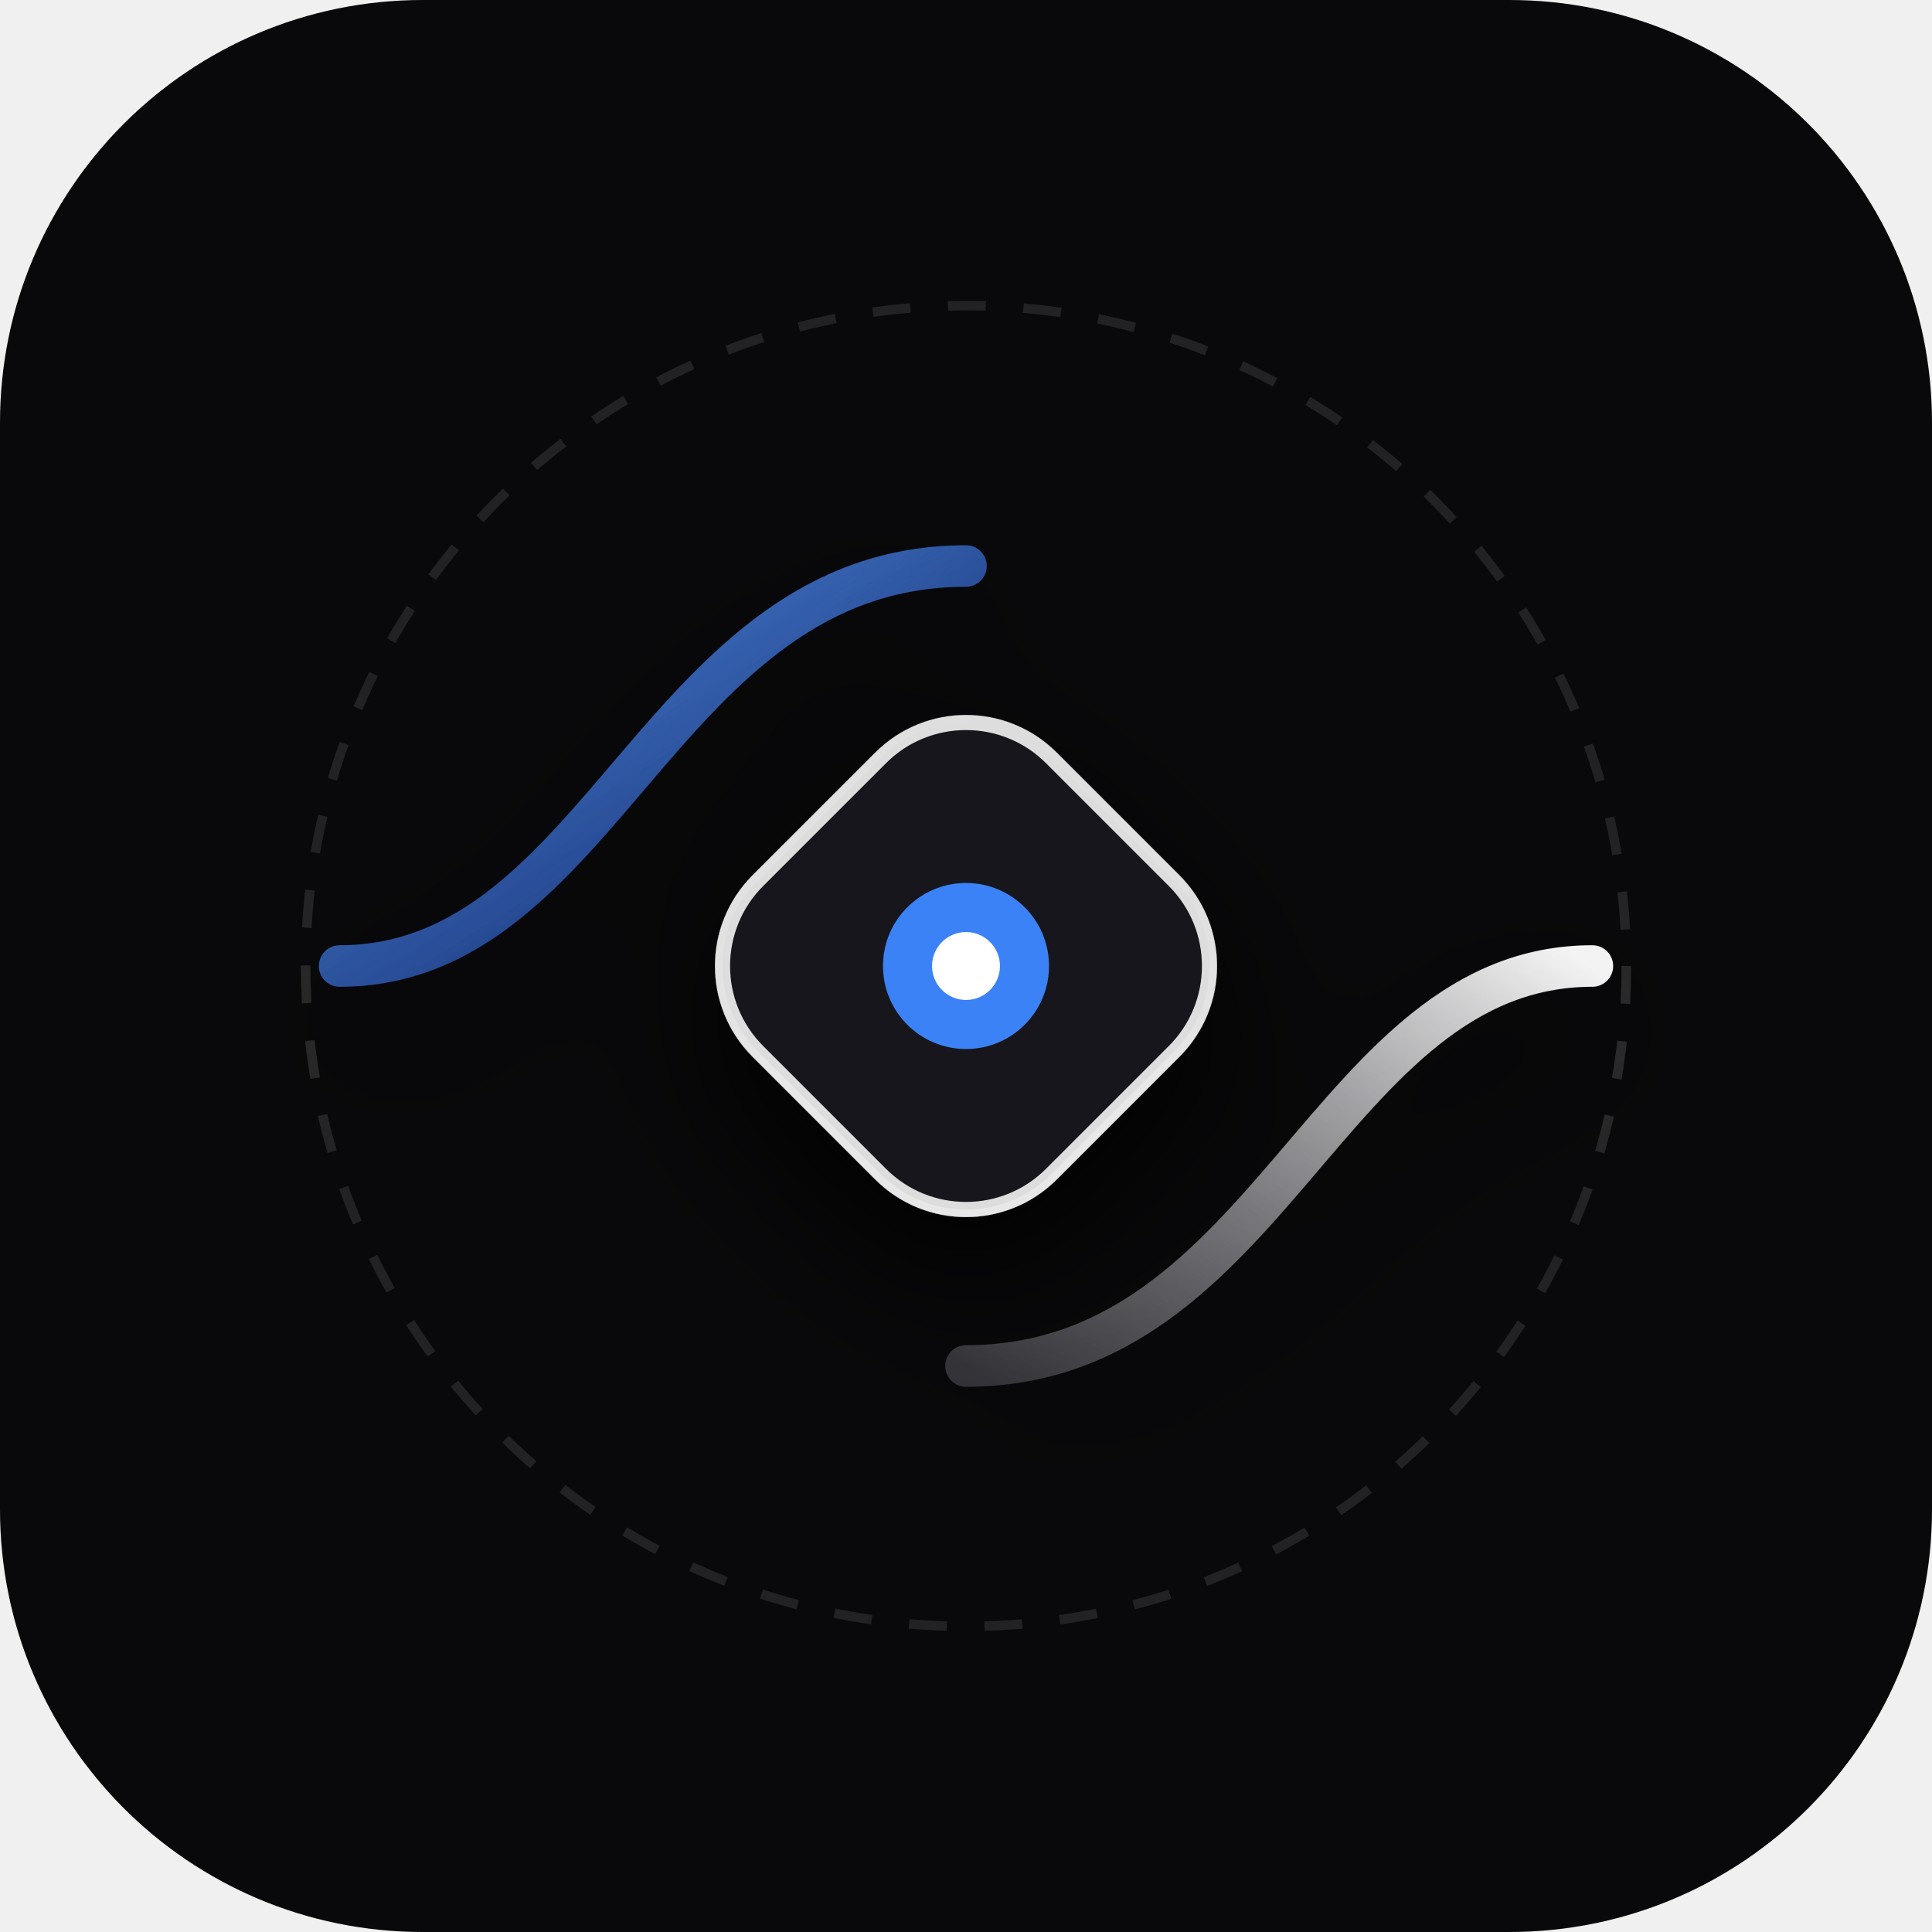
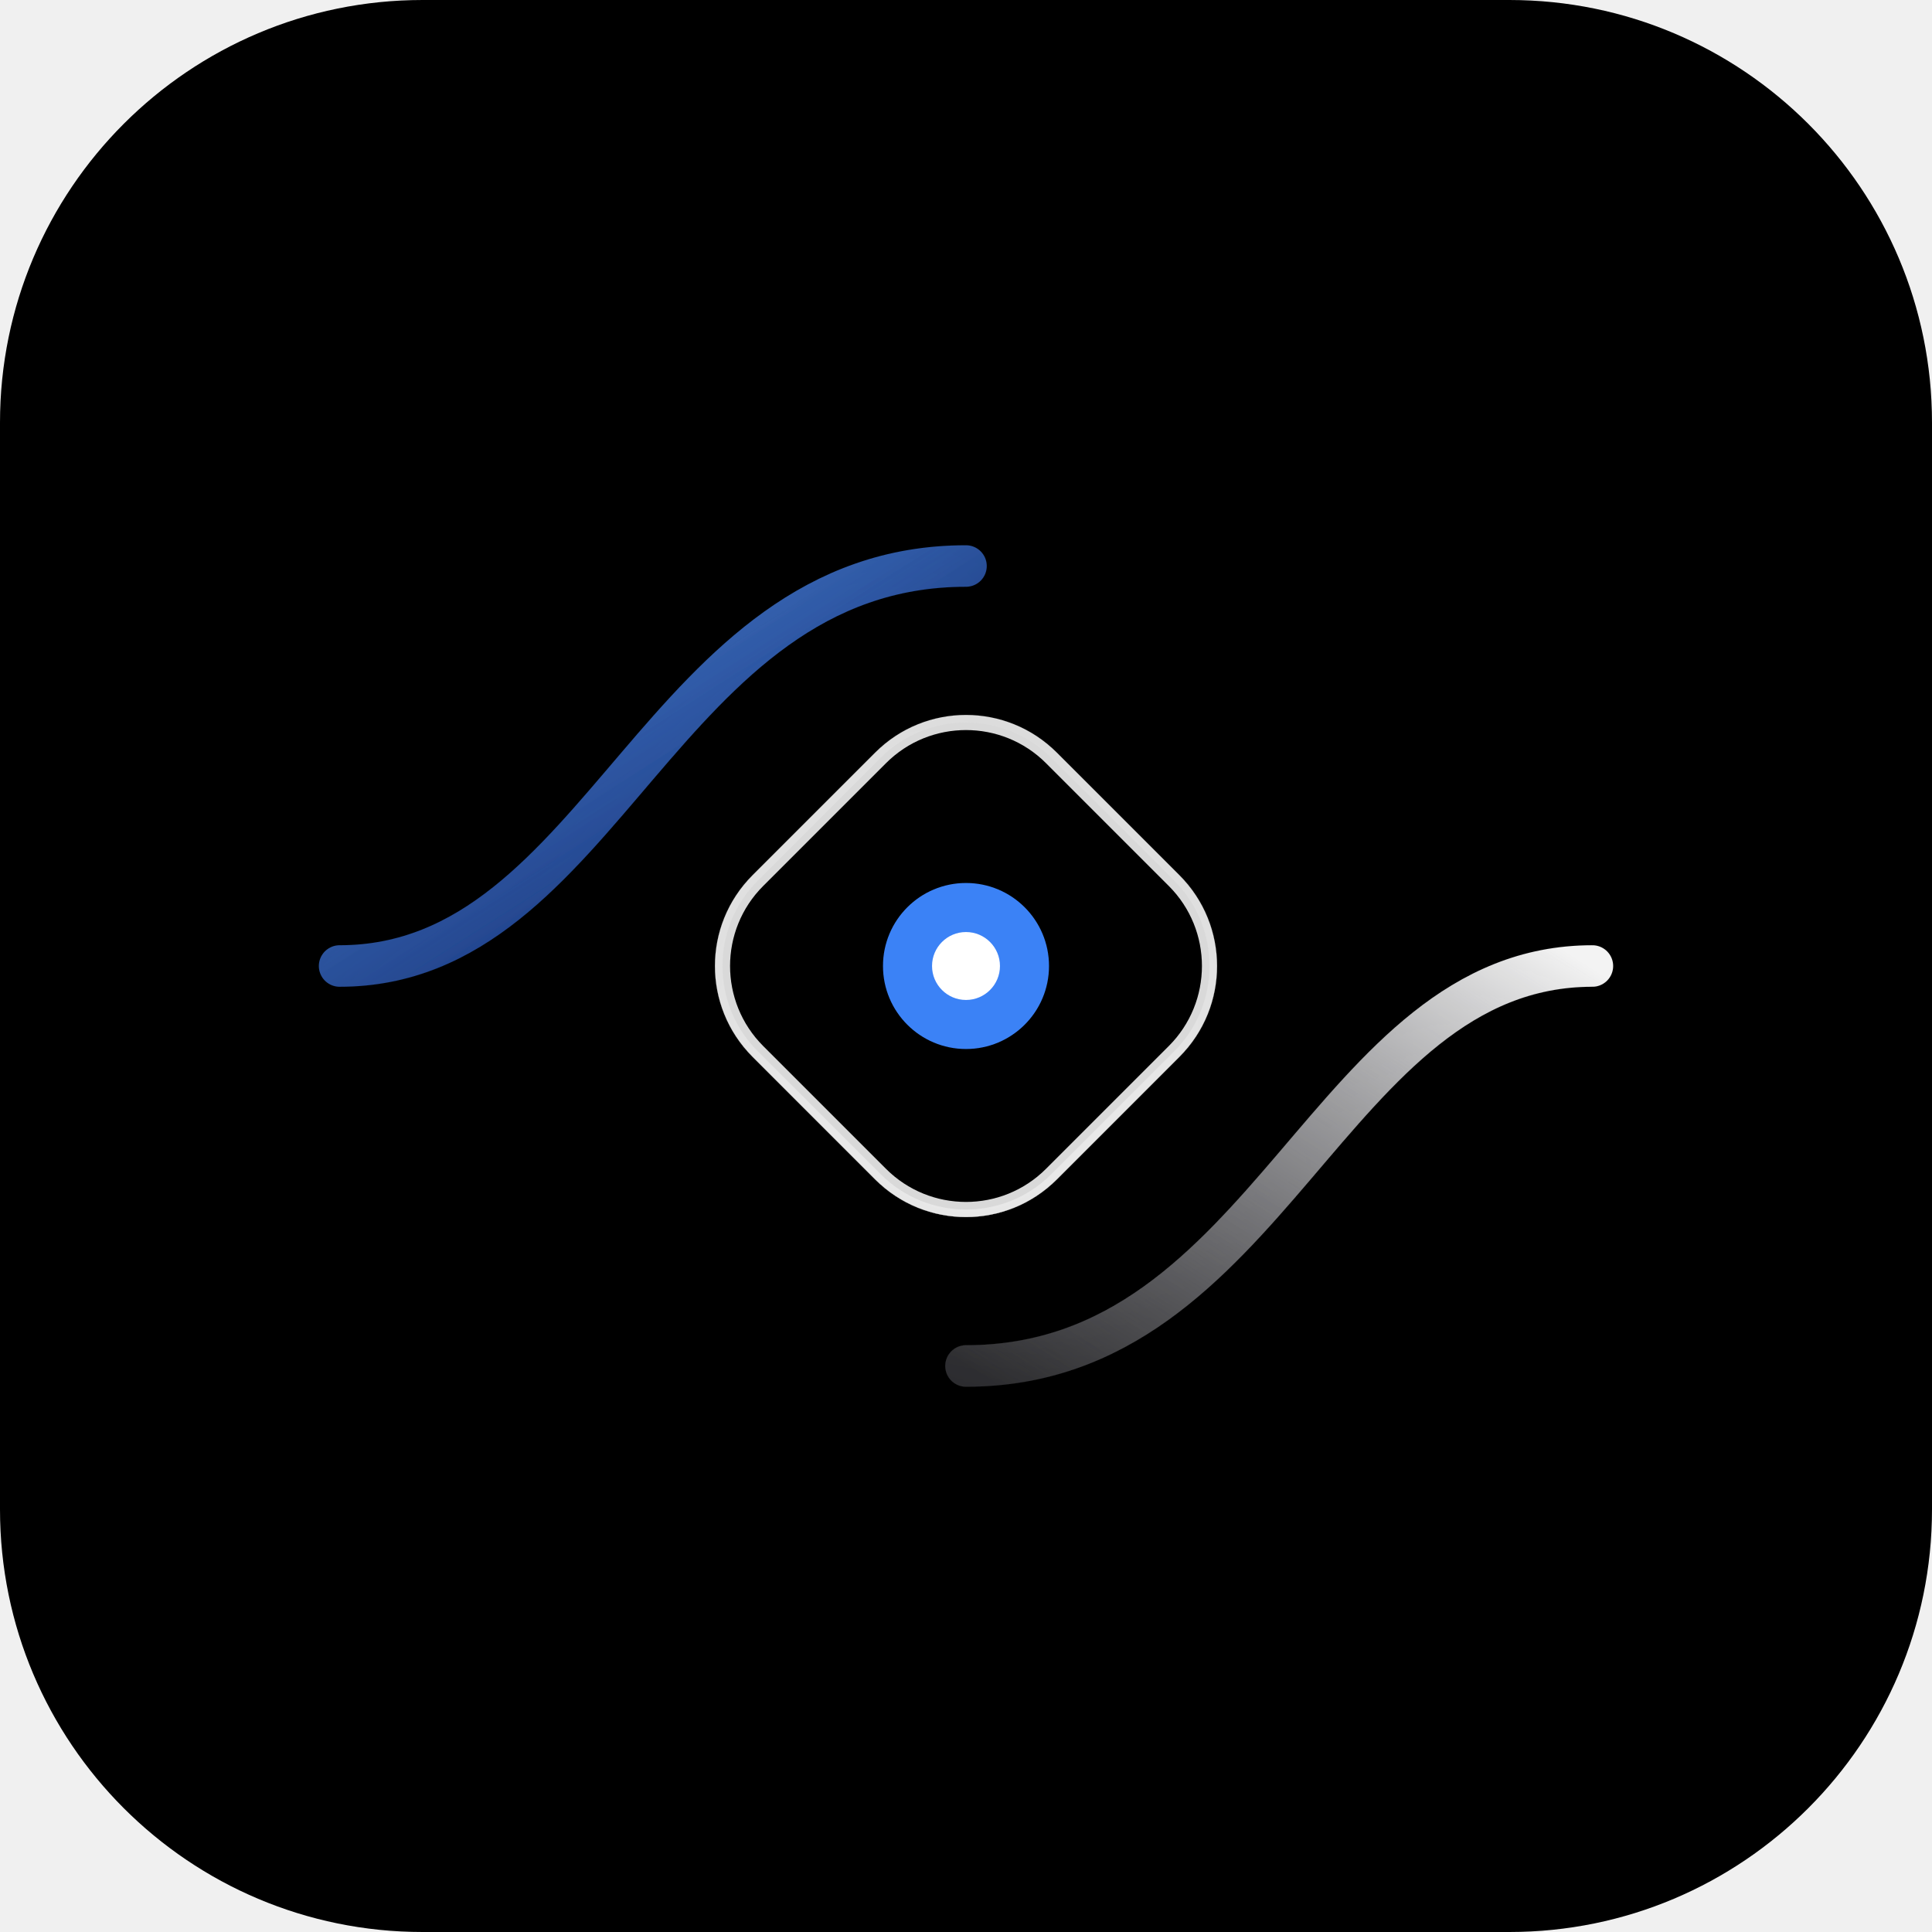
<svg xmlns="http://www.w3.org/2000/svg" viewBox="0 0 512 512" width="100%" height="100%">
  <defs>
    <linearGradient id="line-blue" x1="0%" y1="0%" x2="100%" y2="100%">
      <stop offset="0%" stop-color="#60a5fa" stop-opacity="0.95" />
      <stop offset="100%" stop-color="#1d4ed8" stop-opacity="0.35" />
    </linearGradient>
    <linearGradient id="line-white" x1="100%" y1="0%" x2="0%" y2="100%">
      <stop offset="0%" stop-color="#ffffff" stop-opacity="0.95" />
      <stop offset="100%" stop-color="#a1a1aa" stop-opacity="0.25" />
    </linearGradient>
    <filter id="node-shadow" x="-20%" y="-20%" width="140%" height="140%">
      <feDropShadow dx="0" dy="16" stdDeviation="20" flood-color="#000000" flood-opacity="0.95" />
    </filter>
  </defs>
-   <rect width="512" height="512" rx="112" fill="#09090b" />
+   <rect width="512" height="512" rx="112" fill="#000000" />
  <g filter="url(#node-shadow)">
-     <circle cx="256" cy="256" r="175" fill="none" stroke="#ffffff" stroke-opacity="0.1" stroke-width="2.5" stroke-dasharray="10 10" />
    <path d="M 90 256 C 160 256, 175 150, 256 150" fill="none" stroke="url(#line-blue)" stroke-width="11" stroke-linecap="round" />
    <path d="M 422 256 C 352 256, 337 362, 256 362" fill="none" stroke="url(#line-white)" stroke-width="11" stroke-linecap="round" />
-     <rect x="201" y="201" width="110" height="110" rx="32" transform="rotate(45 256 256)" fill="#18181b" stroke="#ffffff" stroke-width="4" stroke-opacity="0.85" />
+     <rect x="201" y="201" width="110" height="110" rx="32" transform="rotate(45 256 256)" fill="#000000" stroke="#ffffff" stroke-width="4" stroke-opacity="0.85" />
    <circle cx="256" cy="256" r="22" fill="#3b82f6" />
    <circle cx="256" cy="256" r="9" fill="#ffffff" />
  </g>
</svg>
